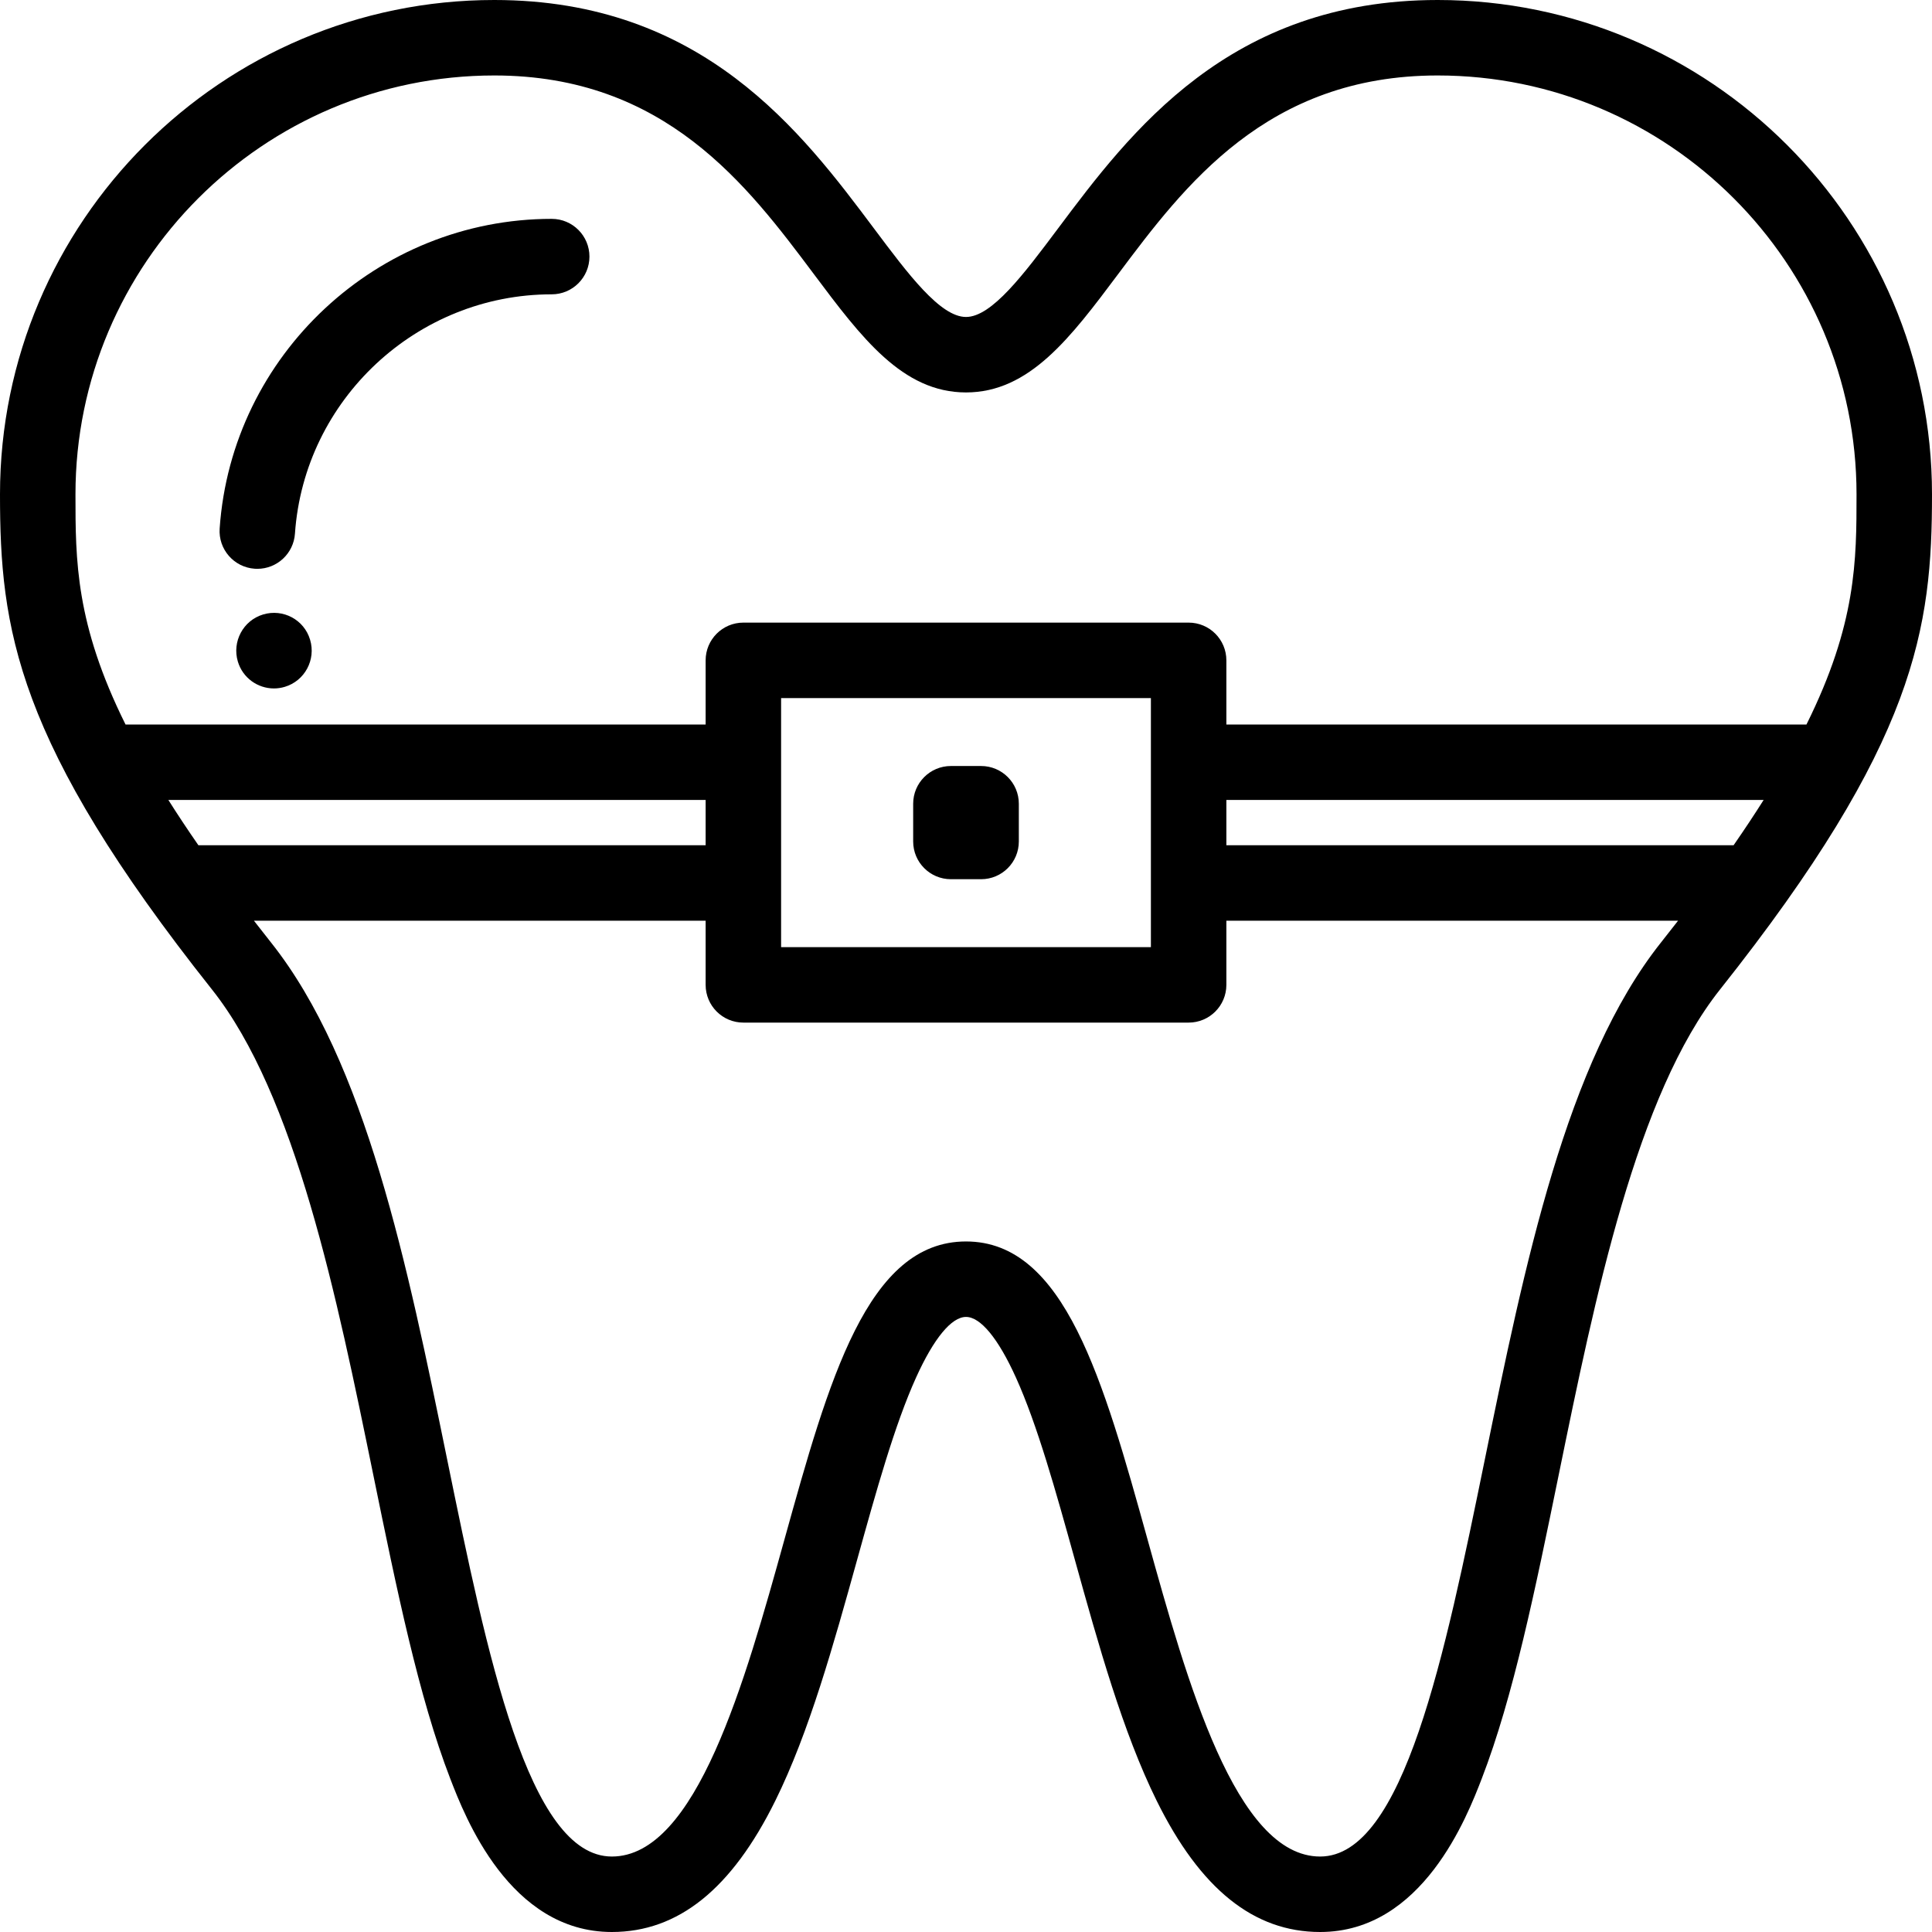
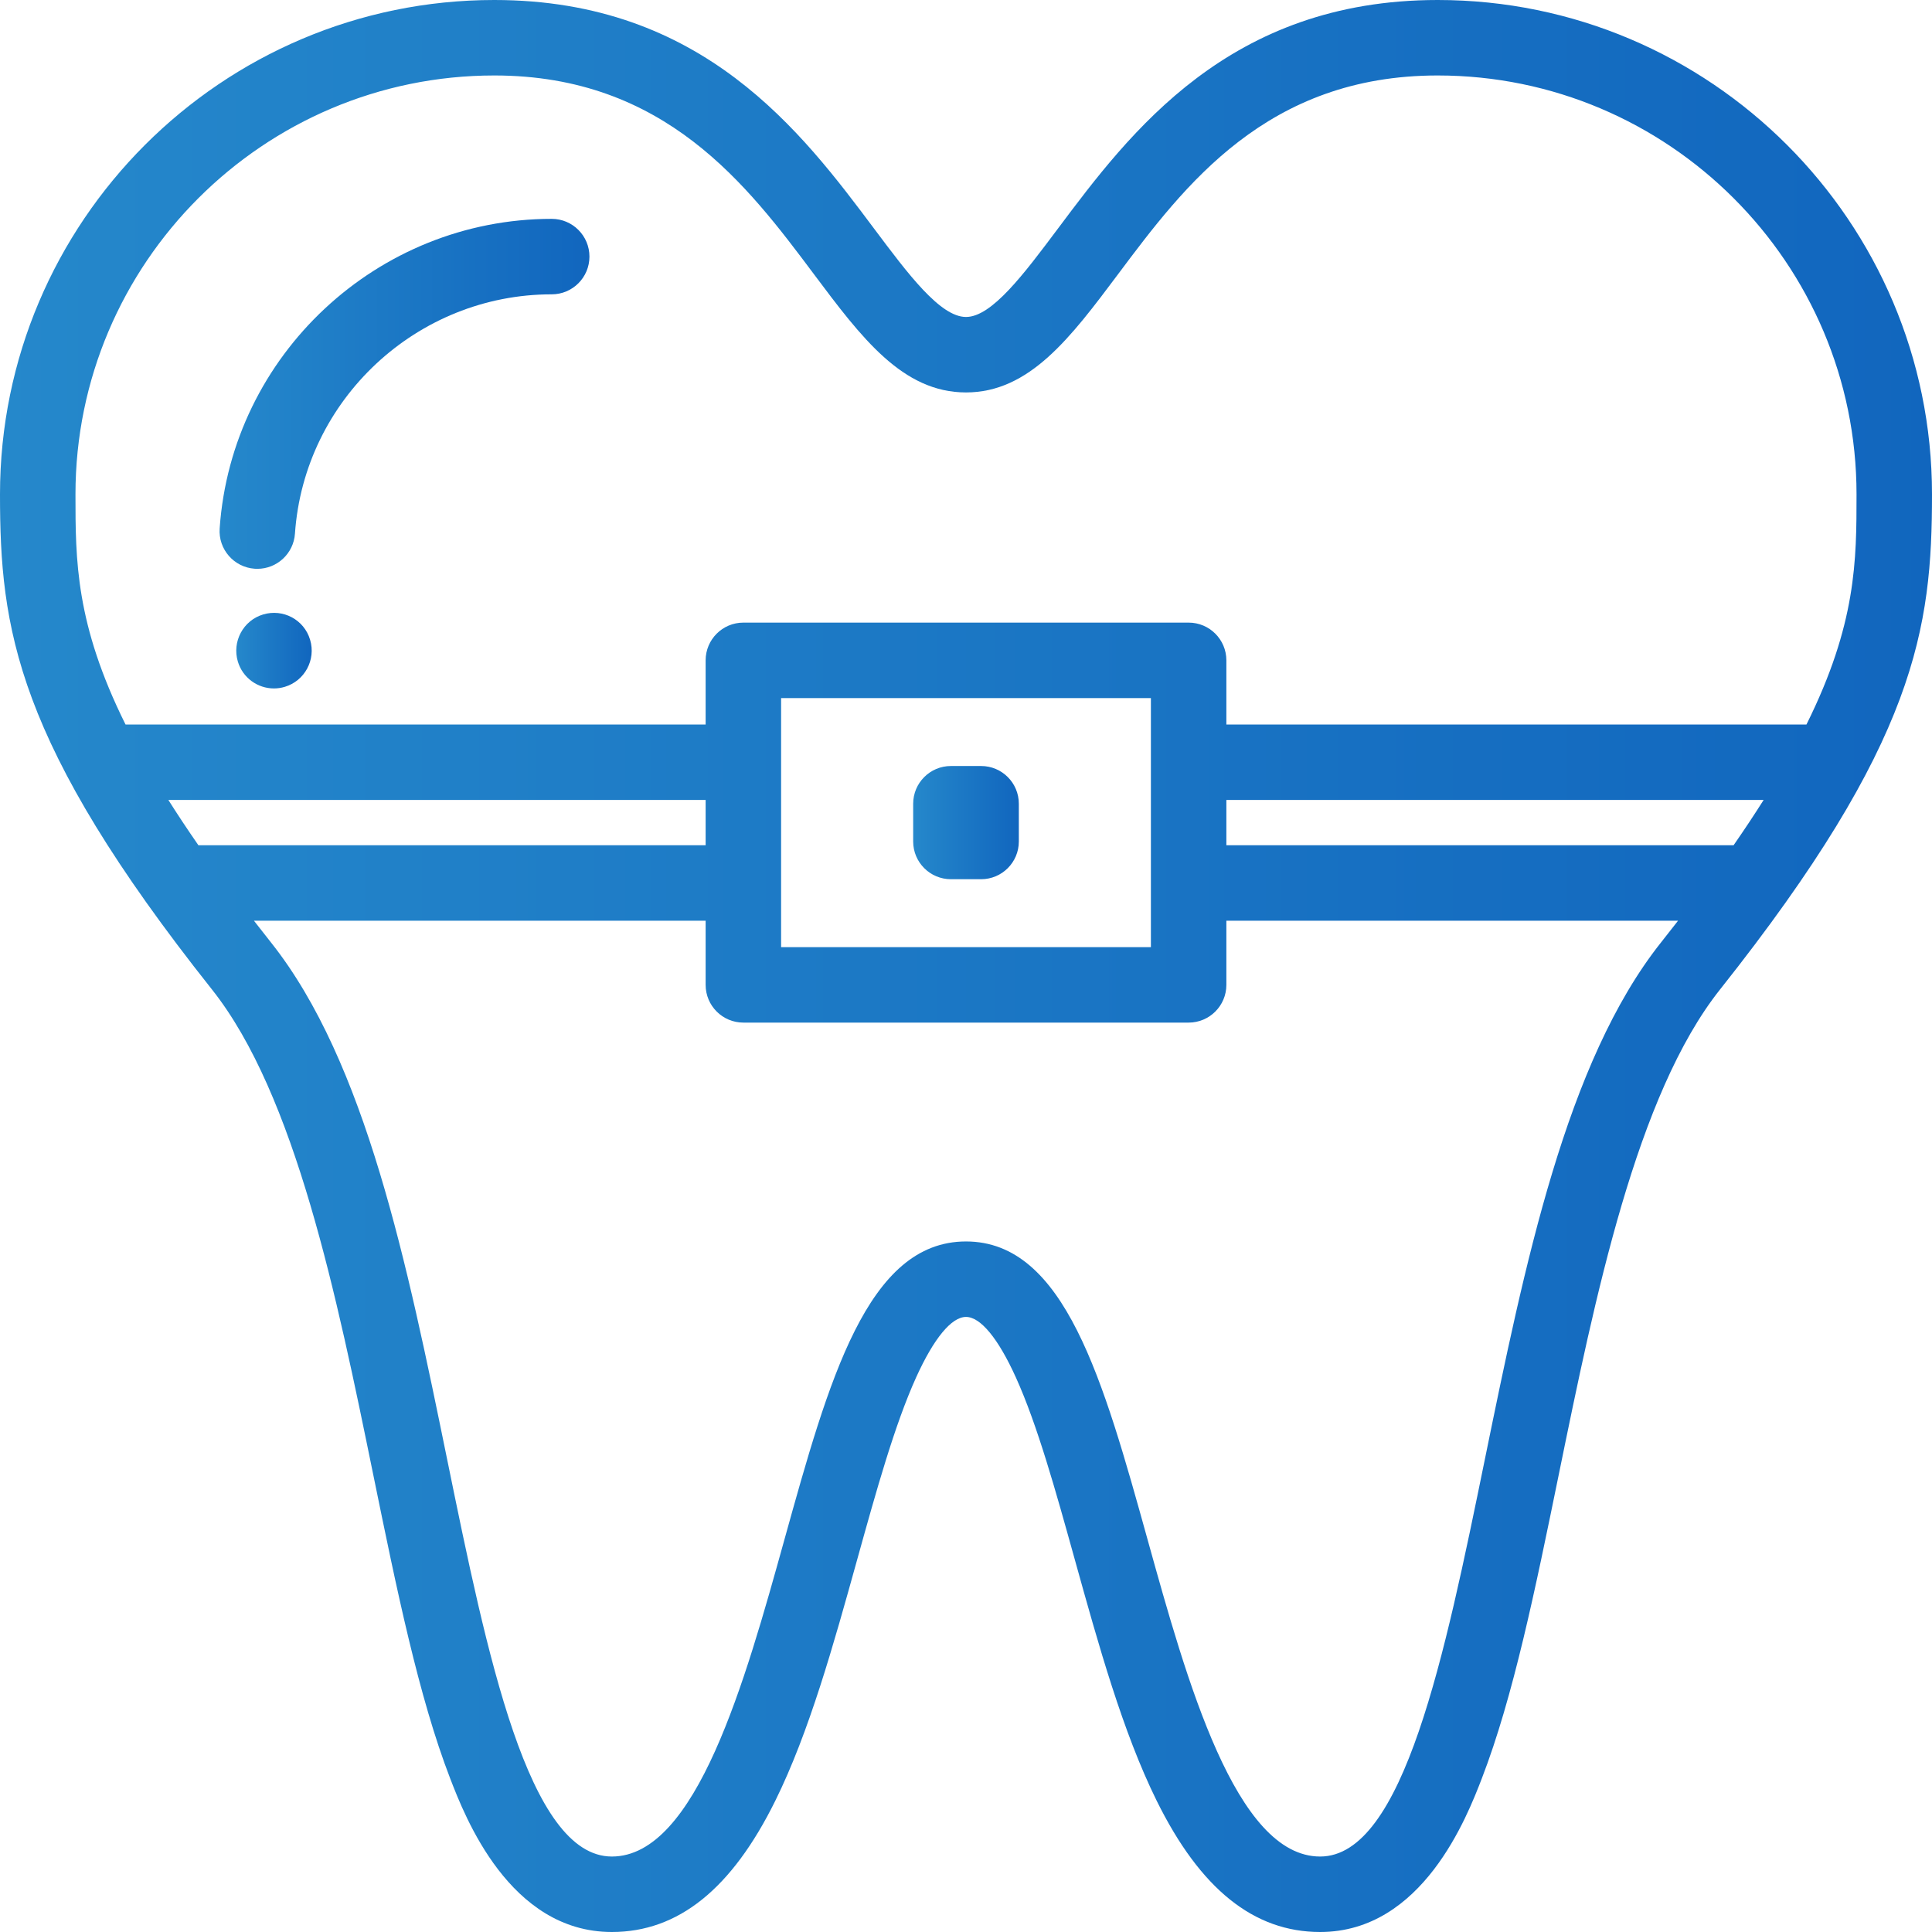
- <svg xmlns="http://www.w3.org/2000/svg" version="1.1" id="Layer_1" x="0px" y="0px" viewBox="0 0 512 512" style="enable-background:new 0 0 512 512;" xml:space="preserve">
+ <svg xmlns="http://www.w3.org/2000/svg" version="1.1" id="Layer_1" x="0px" y="0px" viewBox="0 0 512 512" style="enable-background:new 0 0 512 512;" xml:space="preserve" fill="url(#linear-gradient)">
+   <linearGradient id="linear-gradient">
+     <stop offset="0%" stop-color="#2588cb" />
+     <stop offset="100%" stop-color="#1166be" />
+   </linearGradient>
  <g>
    <g>
      <path d="M381,0c-55.283,0-81.519,35.043-100.675,60.63C271.327,72.648,262.829,84,256,84c-6.829,0-15.327-11.352-24.325-23.37    C212.519,35.043,186.283,0,131,0C58.767,0,0,58.767,0,131c0,35.406,4.029,65.542,56.168,131.218    c22.157,27.909,33.105,81.443,42.764,128.675c6.186,30.245,12.028,58.813,20.378,80.441c3.883,10.058,15.7,40.666,42.835,40.666    c17.585,0,31.756-11.38,43.323-34.792c8.986-18.187,15.427-41.356,21.656-63.763c5.123-18.425,9.961-35.829,15.655-48.411    C247.461,354.694,252.156,349,256,349s8.539,5.694,13.219,16.035c5.694,12.582,10.533,29.985,15.655,48.411    c6.229,22.407,12.67,45.576,21.656,63.763C318.098,500.62,332.269,512,349.854,512c27.135,0,38.952-30.608,42.835-40.666    c8.35-21.628,14.193-50.196,20.378-80.441c9.659-47.232,20.607-100.766,42.764-128.675C507.971,196.542,512,166.406,512,131    C512,58.767,453.233,0,381,0z M52.581,224c-2.904-4.188-5.551-8.184-7.961-12H187v12H52.581z M440.168,249.782    c-25.129,31.654-36.092,85.261-46.695,137.103C382.905,438.563,371.976,492,349.854,492c-22.383,0-35.317-46.526-45.71-83.911    C292.346,365.651,282.157,329,256,329c-26.157,0-36.346,36.651-48.144,79.089C197.463,445.474,184.529,492,162.146,492    c-22.122,0-33.051-53.437-43.619-105.115c-10.603-51.842-21.565-105.45-46.695-137.103c-1.559-1.963-3.068-3.889-4.534-5.782H187    v17c0,5.523,4.477,10,10,10h118c5.523,0,10-4.477,10-10v-17h119.702C443.236,245.893,441.727,247.819,440.168,249.782z M207,251    v-17v-32v-17h98v17v32v17H207z M459.419,224H325v-12h142.38C464.97,215.816,462.323,219.812,459.419,224z M325,192v-17    c0-5.523-4.477-10-10-10H197c-5.523,0-10,4.477-10,10v17H33.268C20.006,165.318,20,148.464,20,131C20,69.794,69.794,20,131,20    c45.272,0,67.115,29.175,84.665,52.617C228.273,89.457,239.161,104,256,104s27.727-14.543,40.335-31.383    C313.885,49.175,335.728,20,381,20c61.206,0,111,49.794,111,111c0,17.464-0.006,34.318-13.268,61H325z" />
    </g>
  </g>
  <g>
    <g>
      <path d="M82.18,169.545l-0.013-0.041c-1.586-5.29-7.149-8.25-12.439-6.663c-5.29,1.587-8.279,7.203-6.692,12.493    c1.298,4.328,5.261,7.11,9.557,7.11c0.955,0,1.926-0.138,2.888-0.426C80.771,180.431,83.767,174.835,82.18,169.545z" />
    </g>
  </g>
  <g>
    <g>
      <path d="M146.208,58c-46.169,0-84.822,36.044-87.996,82.057c-0.38,5.51,3.778,10.284,9.288,10.664    c0.234,0.017,0.467,0.024,0.698,0.024c5.209,0,9.602-4.037,9.966-9.313C80.618,105.863,110.506,78,146.208,78    c5.523,0,10-4.477,10-10S151.731,58,146.208,58z" />
    </g>
  </g>
  <g>
    <g>
      <path d="M260,203h-8c-5.523,0-10,4.477-10,10v10c0,5.523,4.477,10,10,10h8c5.523,0,10-4.477,10-10v-10    C270,207.477,265.523,203,260,203z" />
    </g>
  </g>
  <g>
</g>
  <g>
</g>
  <g>
</g>
  <g>
</g>
  <g>
</g>
  <g>
</g>
  <g>
</g>
  <g>
</g>
  <g>
</g>
  <g>
</g>
  <g>
</g>
  <g>
</g>
  <g>
</g>
  <g>
</g>
  <g>
</g>
</svg>
